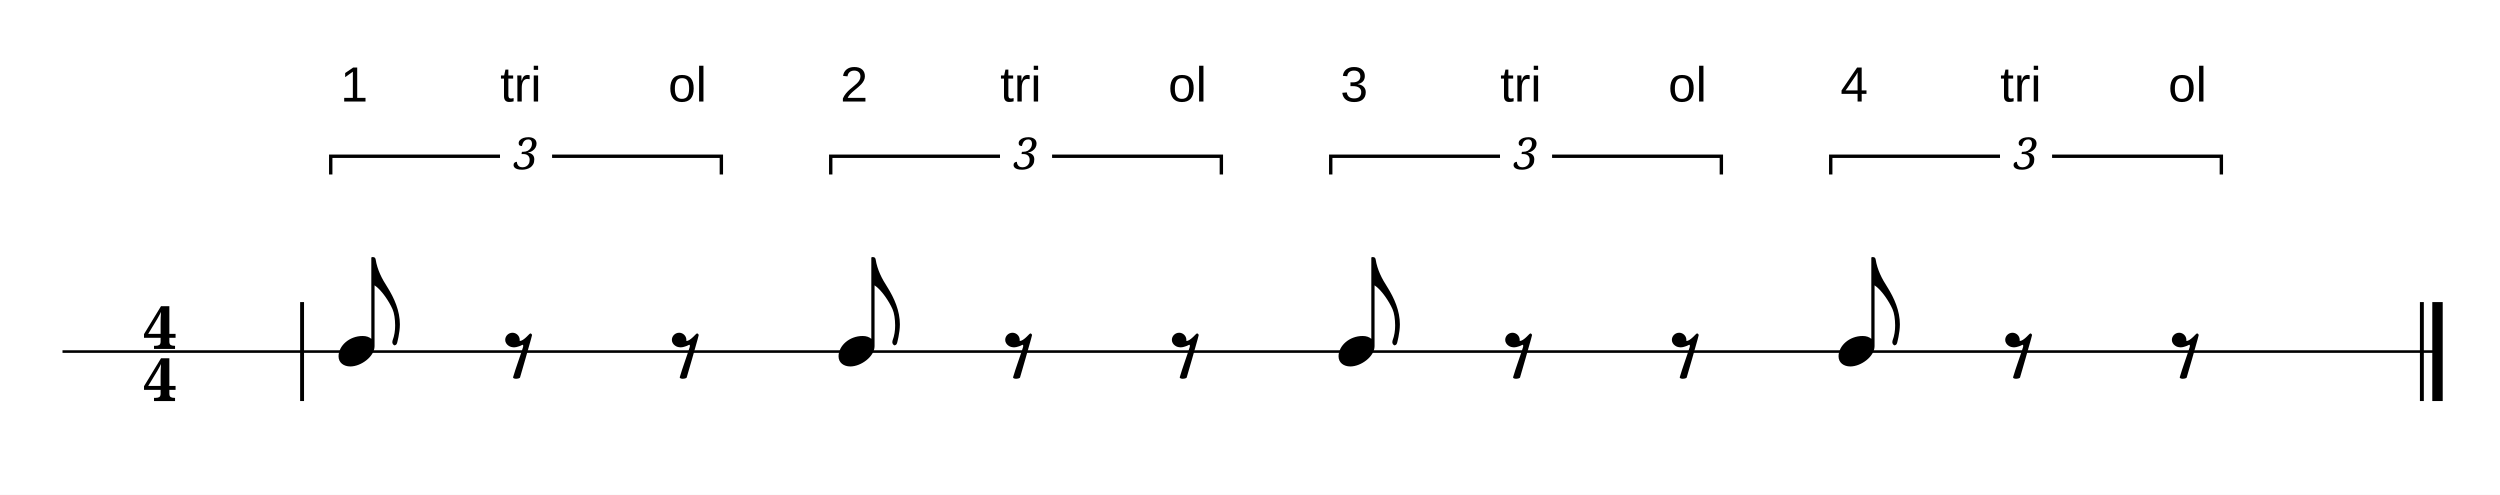
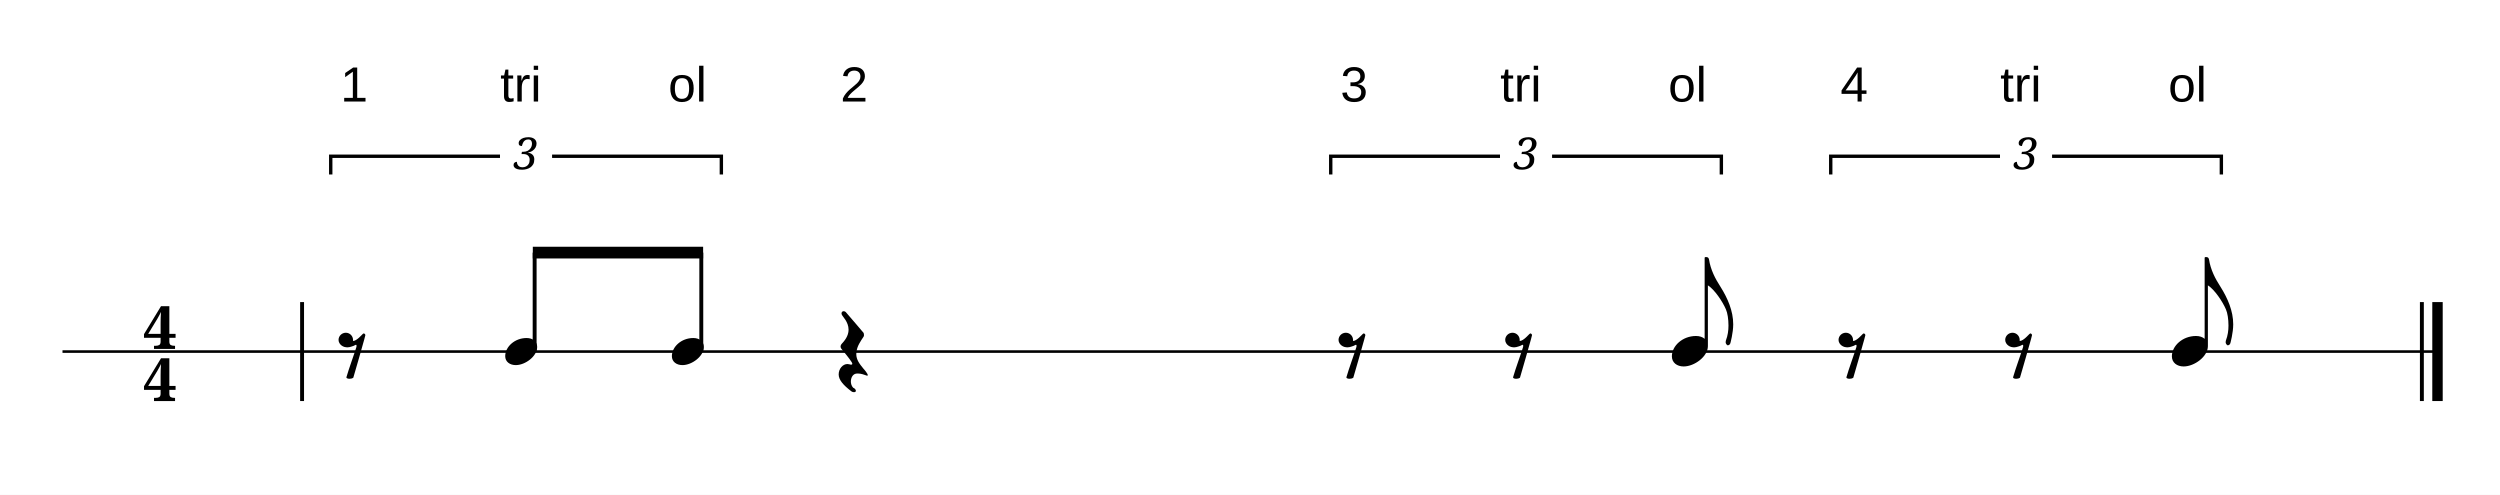
<svg xmlns="http://www.w3.org/2000/svg" width="960" height="190" viewBox="0 0 960 190" role="img" aria-labelledby="title desc">
  <rect width="960" height="190" fill="white" />
  <path d="M24 135H936" stroke="black" stroke-width="1" />
  <text x="55" y="134" font-family="Georgia,serif" font-size="23" font-weight="bold">4</text>
  <text x="55" y="154" font-family="Georgia,serif" font-size="23" font-weight="bold">4</text>
  <path d="M116 116v38" stroke="black" stroke-width="1.5" />
  <text x="136.0" y="39" text-anchor="middle" font-family="Arial,sans-serif" font-size="19">1</text>
-   <path data-smufl="E1D7" data-bar="1" data-onset="0" data-duration="2" data-tuplet="3:2" fill="black" transform="translate(130.0 155.8) scale(0.52 -0.52)" d="M36.1 87.5 C32.0 93.8 28.6 100.4 27.4 108.1 C27.1 109.4 26.5 109.8 25.0 109.8 C24.6 109.8 24.2 109.7 24.2 109.1 L24.2 109.0 C24.2 109.0 24.2 108.8 24.2 108.6 L24.2 89.8 L24.2 49.4 C22.6 50.8 20.4 51.5 17.8 51.5 C7.9 51.5 0.0 44.2 0.0 36.5 C0.0 31.8 3.8 29.0 8.7 29.0 C16.7 29.0 26.6 36.4 26.6 44.0 L26.6 88.9 C31.5 85.8 37.4 77.0 39.9 71.2 C41.1 68.5 41.8 63.9 41.8 59.2 C41.8 55.6 41.3 51.8 39.9 48.2 C39.8 47.8 39.7 47.4 39.7 47.0 C39.7 45.8 40.5 45.0 41.0 44.7 L41.1 44.6 C41.8 44.6 42.8 44.9 43.2 46.2 C43.2 46.2 45.3 53.8 45.3 60.1 C45.3 70.1 41.1 79.5 36.1 87.5 Z" />
+   <path data-smufl="E4E6" data-bar="1" data-onset="0" data-duration="2" data-tuplet="3:2" fill="black" transform="translate(130.0 155.8) scale(0.52 -0.52)" d="M10.7 48.6 C10.7 51.5 8.3 53.9 5.4 53.9 C2.4 53.9 0.0 51.5 0.0 48.6 C0.0 46.9 1.0 45.4 2.2 44.5 C2.9 44.0 3.6 43.6 4.4 43.4 C5.0 43.3 5.8 43.1 6.5 43.1 C7.6 43.1 8.7 43.4 9.6 43.7 C10.7 44.0 11.4 44.3 12.5 44.9 C12.6 45.0 12.8 45.0 12.9 45.0 C13.2 45.0 13.3 44.6 13.3 44.2 C13.3 44.0 13.3 43.7 13.2 43.4 C13.0 42.2 7.2 26.2 5.8 21.0 C5.8 20.0 7.6 19.9 8.1 19.9 C9.0 19.9 10.1 20.1 10.9 20.7 C11.1 20.9 19.0 49.0 19.0 49.0 C19.3 50.4 19.7 51.7 19.8 52.1 C19.8 52.9 19.0 53.3 18.8 53.4 C18.6 53.4 18.4 53.4 17.9 53.0 C17.4 52.6 13.4 47.8 10.7 47.8 Z" />
  <text x="200.0" y="39" text-anchor="middle" font-family="Arial,sans-serif" font-size="19">tri</text>
-   <path data-smufl="E4E6" data-bar="1" data-onset="2" data-duration="2" data-tuplet="3:2" fill="black" transform="translate(194.0 155.8) scale(0.52 -0.52)" d="M10.7 48.6 C10.7 51.5 8.3 53.9 5.4 53.9 C2.4 53.9 0.0 51.5 0.0 48.6 C0.0 46.9 1.0 45.4 2.2 44.5 C2.9 44.0 3.6 43.6 4.4 43.4 C5.0 43.3 5.8 43.1 6.5 43.1 C7.6 43.1 8.7 43.4 9.6 43.7 C10.7 44.0 11.4 44.3 12.5 44.9 C12.6 45.0 12.8 45.0 12.9 45.0 C13.2 45.0 13.3 44.6 13.3 44.2 C13.3 44.0 13.3 43.7 13.2 43.4 C13.0 42.2 7.2 26.2 5.8 21.0 C5.8 20.0 7.6 19.9 8.1 19.9 C9.0 19.9 10.1 20.1 10.9 20.7 C11.1 20.9 19.0 49.0 19.0 49.0 C19.3 50.4 19.7 51.7 19.8 52.1 C19.8 52.9 19.0 53.3 18.8 53.4 C18.6 53.4 18.4 53.4 17.9 53.0 C17.4 52.6 13.4 47.8 10.7 47.8 Z" />
+   <path data-smufl="E0A4" data-bar="1" data-onset="2" data-duration="2" data-tuplet="3:2" fill="black" transform="translate(194.0 155.8) scale(0.52 -0.52)" d="M7.8 30.0 C14.9 30.0 23.6 36.6 23.6 43.4 C23.6 47.4 20.4 50.0 15.8 50.0 C7.0 50.0 0.0 43.5 0.0 36.6 C0.0 32.5 3.4 30.0 7.8 30.0 Z" />
+   <path d="M205.3 135V97" stroke="black" stroke-width="1.5" />
  <text x="264.0" y="39" text-anchor="middle" font-family="Arial,sans-serif" font-size="19">ol</text>
-   <path data-smufl="E4E6" data-bar="1" data-onset="4" data-duration="2" data-tuplet="3:2" fill="black" transform="translate(258.0 155.8) scale(0.52 -0.52)" d="M10.7 48.6 C10.7 51.5 8.3 53.9 5.4 53.9 C2.4 53.9 0.0 51.5 0.0 48.6 C0.0 46.9 1.0 45.4 2.2 44.5 C2.9 44.0 3.6 43.6 4.4 43.4 C5.0 43.3 5.8 43.1 6.5 43.1 C7.6 43.1 8.7 43.4 9.6 43.7 C10.7 44.0 11.4 44.3 12.5 44.9 C12.6 45.0 12.8 45.0 12.9 45.0 C13.2 45.0 13.3 44.6 13.3 44.2 C13.3 44.0 13.3 43.7 13.2 43.4 C13.0 42.2 7.2 26.2 5.8 21.0 C5.8 20.0 7.6 19.9 8.1 19.9 C9.0 19.9 10.1 20.1 10.9 20.7 C11.1 20.9 19.0 49.0 19.0 49.0 C19.3 50.4 19.7 51.7 19.8 52.1 C19.8 52.9 19.0 53.3 18.8 53.4 C18.6 53.4 18.4 53.4 17.9 53.0 C17.4 52.6 13.4 47.8 10.7 47.8 Z" />
+   <path data-smufl="E0A4" data-bar="1" data-onset="4" data-duration="2" data-tuplet="3:2" fill="black" transform="translate(258.0 155.8) scale(0.52 -0.52)" d="M7.8 30.0 C14.9 30.0 23.6 36.6 23.6 43.4 C23.6 47.4 20.4 50.0 15.8 50.0 C7.0 50.0 0.0 43.5 0.0 36.6 C0.0 32.5 3.4 30.0 7.8 30.0 Z" />
+   <path d="M269.3 135V97" stroke="black" stroke-width="1.5" />
+   <path data-beam="1" d="M204.6 97H270.0" stroke="black" stroke-width="4.5" />
  <path data-tuplet-bracket="3" d="M127.0 67v-7H192.0M212.0 60H277.0v7" fill="none" stroke="black" stroke-width="1.3" />
  <text data-tuplet-number="3" x="202.0" y="65" text-anchor="middle" font-family="Georgia,serif" font-style="italic" font-size="17">3</text>
  <text x="328.0" y="39" text-anchor="middle" font-family="Arial,sans-serif" font-size="19">2</text>
-   <path data-smufl="E1D7" data-bar="1" data-onset="6" data-duration="2" data-tuplet="3:2" fill="black" transform="translate(322.0 155.8) scale(0.52 -0.52)" d="M36.1 87.5 C32.0 93.8 28.6 100.4 27.4 108.1 C27.1 109.4 26.5 109.8 25.0 109.8 C24.6 109.8 24.2 109.7 24.2 109.1 L24.2 109.0 C24.2 109.0 24.2 108.8 24.2 108.6 L24.2 89.8 L24.2 49.4 C22.6 50.8 20.4 51.5 17.8 51.5 C7.9 51.5 0.0 44.2 0.0 36.5 C0.0 31.8 3.8 29.0 8.7 29.0 C16.7 29.0 26.6 36.4 26.6 44.0 L26.6 88.9 C31.5 85.8 37.4 77.0 39.9 71.2 C41.1 68.5 41.8 63.9 41.8 59.2 C41.8 55.6 41.3 51.8 39.9 48.2 C39.8 47.8 39.7 47.4 39.7 47.0 C39.7 45.8 40.5 45.0 41.0 44.7 L41.1 44.6 C41.8 44.6 42.8 44.9 43.2 46.2 C43.2 46.2 45.3 53.8 45.3 60.1 C45.3 70.1 41.1 79.5 36.1 87.5 Z" />
-   <text x="392.0" y="39" text-anchor="middle" font-family="Arial,sans-serif" font-size="19">tri</text>
-   <path data-smufl="E4E6" data-bar="1" data-onset="8" data-duration="2" data-tuplet="3:2" fill="black" transform="translate(386.0 155.8) scale(0.52 -0.52)" d="M10.7 48.6 C10.7 51.5 8.3 53.9 5.4 53.9 C2.4 53.9 0.0 51.5 0.0 48.6 C0.0 46.9 1.0 45.4 2.2 44.5 C2.9 44.0 3.6 43.6 4.4 43.4 C5.0 43.3 5.8 43.1 6.5 43.1 C7.6 43.1 8.7 43.4 9.6 43.7 C10.7 44.0 11.4 44.3 12.5 44.9 C12.6 45.0 12.8 45.0 12.9 45.0 C13.2 45.0 13.3 44.6 13.3 44.2 C13.3 44.0 13.3 43.7 13.2 43.4 C13.0 42.2 7.2 26.2 5.8 21.0 C5.8 20.0 7.6 19.9 8.1 19.9 C9.0 19.9 10.1 20.1 10.9 20.7 C11.1 20.9 19.0 49.0 19.0 49.0 C19.3 50.4 19.7 51.7 19.8 52.1 C19.8 52.9 19.0 53.3 18.8 53.4 C18.6 53.4 18.4 53.4 17.9 53.0 C17.4 52.6 13.4 47.8 10.7 47.8 Z" />
-   <text x="456.0" y="39" text-anchor="middle" font-family="Arial,sans-serif" font-size="19">ol</text>
-   <path data-smufl="E4E6" data-bar="1" data-onset="10" data-duration="2" data-tuplet="3:2" fill="black" transform="translate(450.0 155.8) scale(0.52 -0.52)" d="M10.7 48.6 C10.7 51.5 8.3 53.9 5.4 53.9 C2.4 53.9 0.0 51.5 0.0 48.6 C0.0 46.9 1.0 45.4 2.2 44.5 C2.9 44.0 3.6 43.6 4.4 43.4 C5.0 43.3 5.8 43.1 6.5 43.1 C7.6 43.1 8.7 43.4 9.6 43.7 C10.7 44.0 11.4 44.3 12.5 44.9 C12.6 45.0 12.8 45.0 12.9 45.0 C13.2 45.0 13.3 44.6 13.3 44.2 C13.3 44.0 13.3 43.7 13.2 43.4 C13.0 42.2 7.2 26.2 5.8 21.0 C5.8 20.0 7.6 19.9 8.1 19.9 C9.0 19.9 10.1 20.1 10.9 20.7 C11.1 20.9 19.0 49.0 19.0 49.0 C19.3 50.4 19.7 51.7 19.8 52.1 C19.8 52.9 19.0 53.3 18.8 53.4 C18.6 53.4 18.4 53.4 17.9 53.0 C17.4 52.6 13.4 47.8 10.7 47.8 Z" />
-   <path data-tuplet-bracket="3" d="M319.0 67v-7H384.0M404.0 60H469.0v7" fill="none" stroke="black" stroke-width="1.3" />
-   <text data-tuplet-number="3" x="394.0" y="65" text-anchor="middle" font-family="Georgia,serif" font-style="italic" font-size="17">3</text>
+   <path data-smufl="E4E5" data-bar="1" data-onset="6" data-duration="6" fill="black" transform="translate(322.0 155.8) scale(0.52 -0.52)" d="M6.2 37.0 C7.5 35.4 8.6 33.8 9.7 32.2 C9.8 31.8 10.2 31.2 10.2 31.0 C10.2 31.0 10.2 30.8 10.1 30.7 C9.9 30.4 9.6 30.3 9.2 30.3 C8.9 30.3 8.2 30.5 7.9 30.6 C7.5 30.6 7.0 30.8 6.6 30.8 C3.2 30.8 0.1 27.4 0.1 23.1 C0.1 19.1 3.5 15.2 9.4 10.7 C10.0 10.2 10.8 10.0 11.4 10.0 C12.0 10.0 12.6 10.2 12.6 10.5 C12.7 10.7 12.8 10.9 12.8 11.0 C12.8 11.8 12.2 12.4 11.5 13.0 C10.5 13.0 9.6 15.1 9.4 15.8 C9.2 16.5 9.1 17.2 9.1 17.9 C9.1 20.4 10.3 23.2 12.9 23.7 C13.3 23.8 13.7 23.8 14.2 23.8 C16.5 23.8 19.1 22.9 20.4 22.4 C20.5 22.4 20.6 22.3 20.6 22.3 C20.9 22.2 21.0 22.2 21.2 22.2 C21.4 22.2 21.6 22.3 21.6 22.6 C21.6 23.5 19.5 26.2 18.6 27.1 C15.6 30.8 13.1 33.8 13.1 38.2 C13.1 38.6 13.2 39.0 13.2 39.3 C13.5 43.9 16.4 47.8 18.5 51.0 C18.7 51.4 18.8 51.8 18.8 52.2 C18.8 53.0 18.5 53.8 18.5 53.8 C18.5 53.8 6.6 67.8 5.3 69.2 C4.9 69.6 4.3 69.8 3.8 69.8 C3.0 69.8 2.2 69.3 2.2 68.2 C2.2 67.8 2.3 67.4 2.6 66.9 C2.9 66.0 7.4 61.9 7.4 56.2 C7.4 53.2 6.2 49.8 2.6 46.0 C1.8 45.2 1.5 44.3 1.5 43.7 C1.5 42.6 2.3 41.8 2.3 41.8 Z" />
  <text x="520.0" y="39" text-anchor="middle" font-family="Arial,sans-serif" font-size="19">3</text>
-   <path data-smufl="E1D7" data-bar="1" data-onset="12" data-duration="2" data-tuplet="3:2" fill="black" transform="translate(514.0 155.8) scale(0.52 -0.52)" d="M36.1 87.5 C32.0 93.8 28.6 100.4 27.4 108.1 C27.1 109.4 26.5 109.8 25.0 109.8 C24.6 109.8 24.2 109.7 24.2 109.1 L24.2 109.0 C24.2 109.0 24.2 108.8 24.2 108.6 L24.2 89.8 L24.2 49.4 C22.6 50.8 20.4 51.5 17.8 51.5 C7.9 51.5 0.0 44.2 0.0 36.5 C0.0 31.8 3.8 29.0 8.7 29.0 C16.7 29.0 26.6 36.4 26.6 44.0 L26.6 88.9 C31.5 85.8 37.4 77.0 39.9 71.2 C41.1 68.5 41.8 63.9 41.8 59.2 C41.8 55.6 41.3 51.8 39.9 48.2 C39.8 47.8 39.7 47.4 39.7 47.0 C39.7 45.8 40.5 45.0 41.0 44.7 L41.1 44.6 C41.8 44.6 42.8 44.9 43.2 46.2 C43.2 46.2 45.3 53.8 45.3 60.1 C45.3 70.1 41.1 79.5 36.1 87.5 Z" />
+   <path data-smufl="E4E6" data-bar="1" data-onset="12" data-duration="2" data-tuplet="3:2" fill="black" transform="translate(514.0 155.8) scale(0.52 -0.52)" d="M10.7 48.6 C10.7 51.5 8.3 53.9 5.4 53.9 C2.4 53.9 0.0 51.5 0.0 48.6 C0.0 46.9 1.0 45.4 2.2 44.5 C2.9 44.0 3.6 43.6 4.4 43.4 C5.0 43.3 5.8 43.1 6.5 43.1 C7.6 43.1 8.7 43.4 9.6 43.7 C10.7 44.0 11.4 44.3 12.5 44.9 C12.6 45.0 12.8 45.0 12.9 45.0 C13.2 45.0 13.3 44.6 13.3 44.2 C13.3 44.0 13.3 43.7 13.2 43.4 C13.0 42.2 7.2 26.2 5.8 21.0 C5.8 20.0 7.6 19.9 8.1 19.9 C9.0 19.9 10.1 20.1 10.9 20.7 C11.1 20.9 19.0 49.0 19.0 49.0 C19.3 50.4 19.7 51.7 19.8 52.1 C19.8 52.9 19.0 53.3 18.8 53.4 C18.6 53.4 18.4 53.4 17.9 53.0 C17.4 52.6 13.4 47.8 10.7 47.8 Z" />
  <text x="584.0" y="39" text-anchor="middle" font-family="Arial,sans-serif" font-size="19">tri</text>
  <path data-smufl="E4E6" data-bar="1" data-onset="14" data-duration="2" data-tuplet="3:2" fill="black" transform="translate(578.0 155.8) scale(0.52 -0.52)" d="M10.7 48.6 C10.7 51.5 8.3 53.9 5.4 53.9 C2.4 53.9 0.0 51.5 0.0 48.6 C0.0 46.9 1.0 45.4 2.2 44.5 C2.9 44.0 3.6 43.6 4.4 43.4 C5.0 43.3 5.8 43.1 6.5 43.1 C7.6 43.1 8.7 43.4 9.6 43.7 C10.7 44.0 11.4 44.3 12.5 44.9 C12.6 45.0 12.8 45.0 12.9 45.0 C13.2 45.0 13.3 44.6 13.3 44.2 C13.3 44.0 13.3 43.7 13.2 43.4 C13.0 42.2 7.2 26.2 5.8 21.0 C5.8 20.0 7.6 19.9 8.1 19.9 C9.0 19.9 10.1 20.1 10.9 20.7 C11.1 20.9 19.0 49.0 19.0 49.0 C19.3 50.4 19.7 51.7 19.8 52.1 C19.8 52.9 19.0 53.3 18.8 53.4 C18.6 53.4 18.4 53.4 17.9 53.0 C17.4 52.6 13.4 47.8 10.7 47.8 Z" />
  <text x="648.0" y="39" text-anchor="middle" font-family="Arial,sans-serif" font-size="19">ol</text>
-   <path data-smufl="E4E6" data-bar="1" data-onset="16" data-duration="2" data-tuplet="3:2" fill="black" transform="translate(642.0 155.8) scale(0.52 -0.52)" d="M10.7 48.6 C10.7 51.5 8.3 53.9 5.4 53.9 C2.4 53.9 0.0 51.5 0.0 48.6 C0.0 46.9 1.0 45.4 2.2 44.5 C2.9 44.0 3.6 43.6 4.4 43.4 C5.0 43.3 5.8 43.1 6.5 43.1 C7.6 43.1 8.7 43.4 9.6 43.7 C10.7 44.0 11.4 44.3 12.5 44.9 C12.6 45.0 12.8 45.0 12.9 45.0 C13.2 45.0 13.3 44.6 13.3 44.2 C13.3 44.0 13.3 43.7 13.2 43.4 C13.0 42.2 7.2 26.2 5.8 21.0 C5.8 20.0 7.6 19.9 8.1 19.9 C9.0 19.9 10.1 20.1 10.9 20.7 C11.1 20.9 19.0 49.0 19.0 49.0 C19.3 50.4 19.7 51.7 19.8 52.1 C19.8 52.9 19.0 53.3 18.8 53.4 C18.6 53.4 18.4 53.4 17.9 53.0 C17.4 52.6 13.4 47.8 10.7 47.8 Z" />
+   <path data-smufl="E1D7" data-bar="1" data-onset="16" data-duration="2" data-tuplet="3:2" fill="black" transform="translate(642.0 155.8) scale(0.52 -0.52)" d="M36.1 87.5 C32.0 93.8 28.6 100.4 27.4 108.1 C27.1 109.4 26.5 109.8 25.0 109.8 C24.6 109.8 24.2 109.7 24.2 109.1 L24.2 109.0 C24.2 109.0 24.2 108.8 24.2 108.6 L24.2 89.8 L24.2 49.4 C22.6 50.8 20.4 51.5 17.8 51.5 C7.9 51.5 0.0 44.2 0.0 36.5 C0.0 31.8 3.8 29.0 8.7 29.0 C16.7 29.0 26.6 36.4 26.6 44.0 L26.6 88.9 C31.5 85.8 37.4 77.0 39.9 71.2 C41.1 68.5 41.8 63.9 41.8 59.2 C41.8 55.6 41.3 51.8 39.9 48.2 C39.8 47.8 39.7 47.4 39.7 47.0 C39.7 45.8 40.5 45.0 41.0 44.7 L41.1 44.6 C41.8 44.6 42.8 44.9 43.2 46.2 C43.2 46.2 45.3 53.8 45.3 60.1 C45.3 70.1 41.1 79.5 36.1 87.5 Z" />
  <path data-tuplet-bracket="3" d="M511.0 67v-7H576.0M596.0 60H661.0v7" fill="none" stroke="black" stroke-width="1.3" />
  <text data-tuplet-number="3" x="586.0" y="65" text-anchor="middle" font-family="Georgia,serif" font-style="italic" font-size="17">3</text>
  <text x="712.0" y="39" text-anchor="middle" font-family="Arial,sans-serif" font-size="19">4</text>
-   <path data-smufl="E1D7" data-bar="1" data-onset="18" data-duration="2" data-tuplet="3:2" fill="black" transform="translate(706.0 155.8) scale(0.52 -0.52)" d="M36.1 87.5 C32.0 93.8 28.6 100.4 27.4 108.1 C27.1 109.4 26.5 109.8 25.0 109.8 C24.6 109.8 24.2 109.7 24.2 109.1 L24.2 109.0 C24.2 109.0 24.2 108.8 24.2 108.6 L24.2 89.8 L24.2 49.4 C22.6 50.8 20.4 51.5 17.8 51.5 C7.9 51.5 0.0 44.2 0.0 36.5 C0.0 31.8 3.8 29.0 8.7 29.0 C16.7 29.0 26.6 36.4 26.6 44.0 L26.6 88.9 C31.5 85.8 37.4 77.0 39.9 71.2 C41.1 68.5 41.8 63.9 41.8 59.2 C41.8 55.6 41.3 51.8 39.9 48.2 C39.8 47.8 39.7 47.4 39.7 47.0 C39.7 45.8 40.5 45.0 41.0 44.7 L41.1 44.6 C41.8 44.6 42.8 44.9 43.2 46.2 C43.2 46.2 45.3 53.8 45.3 60.1 C45.3 70.1 41.1 79.5 36.1 87.5 Z" />
+   <path data-smufl="E4E6" data-bar="1" data-onset="18" data-duration="2" data-tuplet="3:2" fill="black" transform="translate(706.0 155.8) scale(0.52 -0.52)" d="M10.7 48.6 C10.7 51.5 8.3 53.9 5.4 53.9 C2.4 53.9 0.0 51.5 0.0 48.6 C0.0 46.9 1.0 45.4 2.2 44.5 C2.9 44.0 3.6 43.6 4.4 43.4 C5.0 43.3 5.8 43.1 6.5 43.1 C7.6 43.1 8.7 43.4 9.6 43.7 C10.7 44.0 11.4 44.3 12.5 44.9 C12.6 45.0 12.8 45.0 12.9 45.0 C13.2 45.0 13.3 44.6 13.3 44.2 C13.3 44.0 13.3 43.7 13.2 43.4 C13.0 42.2 7.2 26.2 5.8 21.0 C5.8 20.0 7.6 19.9 8.1 19.9 C9.0 19.9 10.1 20.1 10.9 20.7 C11.1 20.9 19.0 49.0 19.0 49.0 C19.3 50.4 19.7 51.7 19.8 52.1 C19.8 52.9 19.0 53.3 18.8 53.4 C18.6 53.4 18.4 53.4 17.9 53.0 C17.4 52.6 13.4 47.8 10.7 47.8 Z" />
  <text x="776.0" y="39" text-anchor="middle" font-family="Arial,sans-serif" font-size="19">tri</text>
  <path data-smufl="E4E6" data-bar="1" data-onset="20" data-duration="2" data-tuplet="3:2" fill="black" transform="translate(770.0 155.8) scale(0.52 -0.52)" d="M10.7 48.6 C10.7 51.5 8.3 53.9 5.4 53.9 C2.4 53.9 0.0 51.5 0.0 48.6 C0.0 46.9 1.0 45.4 2.2 44.5 C2.9 44.0 3.6 43.6 4.4 43.4 C5.0 43.3 5.8 43.1 6.5 43.1 C7.6 43.1 8.7 43.4 9.6 43.7 C10.7 44.0 11.4 44.3 12.5 44.9 C12.6 45.0 12.8 45.0 12.9 45.0 C13.2 45.0 13.3 44.6 13.3 44.2 C13.3 44.0 13.3 43.7 13.2 43.4 C13.0 42.2 7.2 26.2 5.8 21.0 C5.8 20.0 7.6 19.9 8.1 19.9 C9.0 19.9 10.1 20.1 10.9 20.7 C11.1 20.9 19.0 49.0 19.0 49.0 C19.3 50.4 19.7 51.7 19.8 52.1 C19.8 52.9 19.0 53.3 18.8 53.4 C18.6 53.4 18.4 53.4 17.9 53.0 C17.4 52.6 13.4 47.8 10.7 47.8 Z" />
  <text x="840.0" y="39" text-anchor="middle" font-family="Arial,sans-serif" font-size="19">ol</text>
-   <path data-smufl="E4E6" data-bar="1" data-onset="22" data-duration="2" data-tuplet="3:2" fill="black" transform="translate(834.0 155.8) scale(0.52 -0.52)" d="M10.7 48.6 C10.7 51.5 8.3 53.9 5.4 53.9 C2.4 53.9 0.0 51.5 0.0 48.6 C0.0 46.9 1.0 45.4 2.2 44.5 C2.9 44.0 3.6 43.6 4.4 43.4 C5.0 43.3 5.8 43.1 6.5 43.1 C7.6 43.1 8.7 43.4 9.6 43.7 C10.7 44.0 11.4 44.3 12.5 44.9 C12.6 45.0 12.8 45.0 12.9 45.0 C13.2 45.0 13.3 44.6 13.3 44.2 C13.3 44.0 13.3 43.7 13.2 43.4 C13.0 42.2 7.2 26.2 5.8 21.0 C5.8 20.0 7.6 19.9 8.1 19.9 C9.0 19.9 10.1 20.1 10.9 20.7 C11.1 20.9 19.0 49.0 19.0 49.0 C19.3 50.4 19.7 51.7 19.8 52.1 C19.8 52.9 19.0 53.3 18.8 53.4 C18.6 53.4 18.4 53.4 17.9 53.0 C17.4 52.6 13.4 47.8 10.7 47.8 Z" />
+   <path data-smufl="E1D7" data-bar="1" data-onset="22" data-duration="2" data-tuplet="3:2" fill="black" transform="translate(834.0 155.8) scale(0.52 -0.52)" d="M36.1 87.5 C32.0 93.8 28.6 100.4 27.4 108.1 C27.1 109.4 26.5 109.8 25.0 109.8 C24.6 109.8 24.2 109.7 24.2 109.1 L24.2 109.0 C24.2 109.0 24.2 108.8 24.2 108.6 L24.2 89.8 L24.2 49.4 C22.6 50.8 20.4 51.5 17.8 51.5 C7.9 51.5 0.0 44.2 0.0 36.5 C0.0 31.8 3.8 29.0 8.7 29.0 C16.7 29.0 26.6 36.4 26.6 44.0 L26.6 88.9 C31.5 85.8 37.4 77.0 39.9 71.2 C41.1 68.5 41.8 63.9 41.8 59.2 C41.8 55.6 41.3 51.8 39.9 48.2 C39.8 47.8 39.7 47.4 39.7 47.0 C39.7 45.8 40.5 45.0 41.0 44.7 L41.1 44.6 C41.8 44.6 42.8 44.9 43.2 46.2 C43.2 46.2 45.3 53.8 45.3 60.1 C45.3 70.1 41.1 79.5 36.1 87.5 Z" />
  <path data-tuplet-bracket="3" d="M703.0 67v-7H768.0M788.0 60H853.0v7" fill="none" stroke="black" stroke-width="1.3" />
  <text data-tuplet-number="3" x="778.0" y="65" text-anchor="middle" font-family="Georgia,serif" font-style="italic" font-size="17">3</text>
  <path d="M930 116v38" stroke="black" stroke-width="1.5" />
  <path d="M936 116v38" stroke="black" stroke-width="4" />
</svg>
